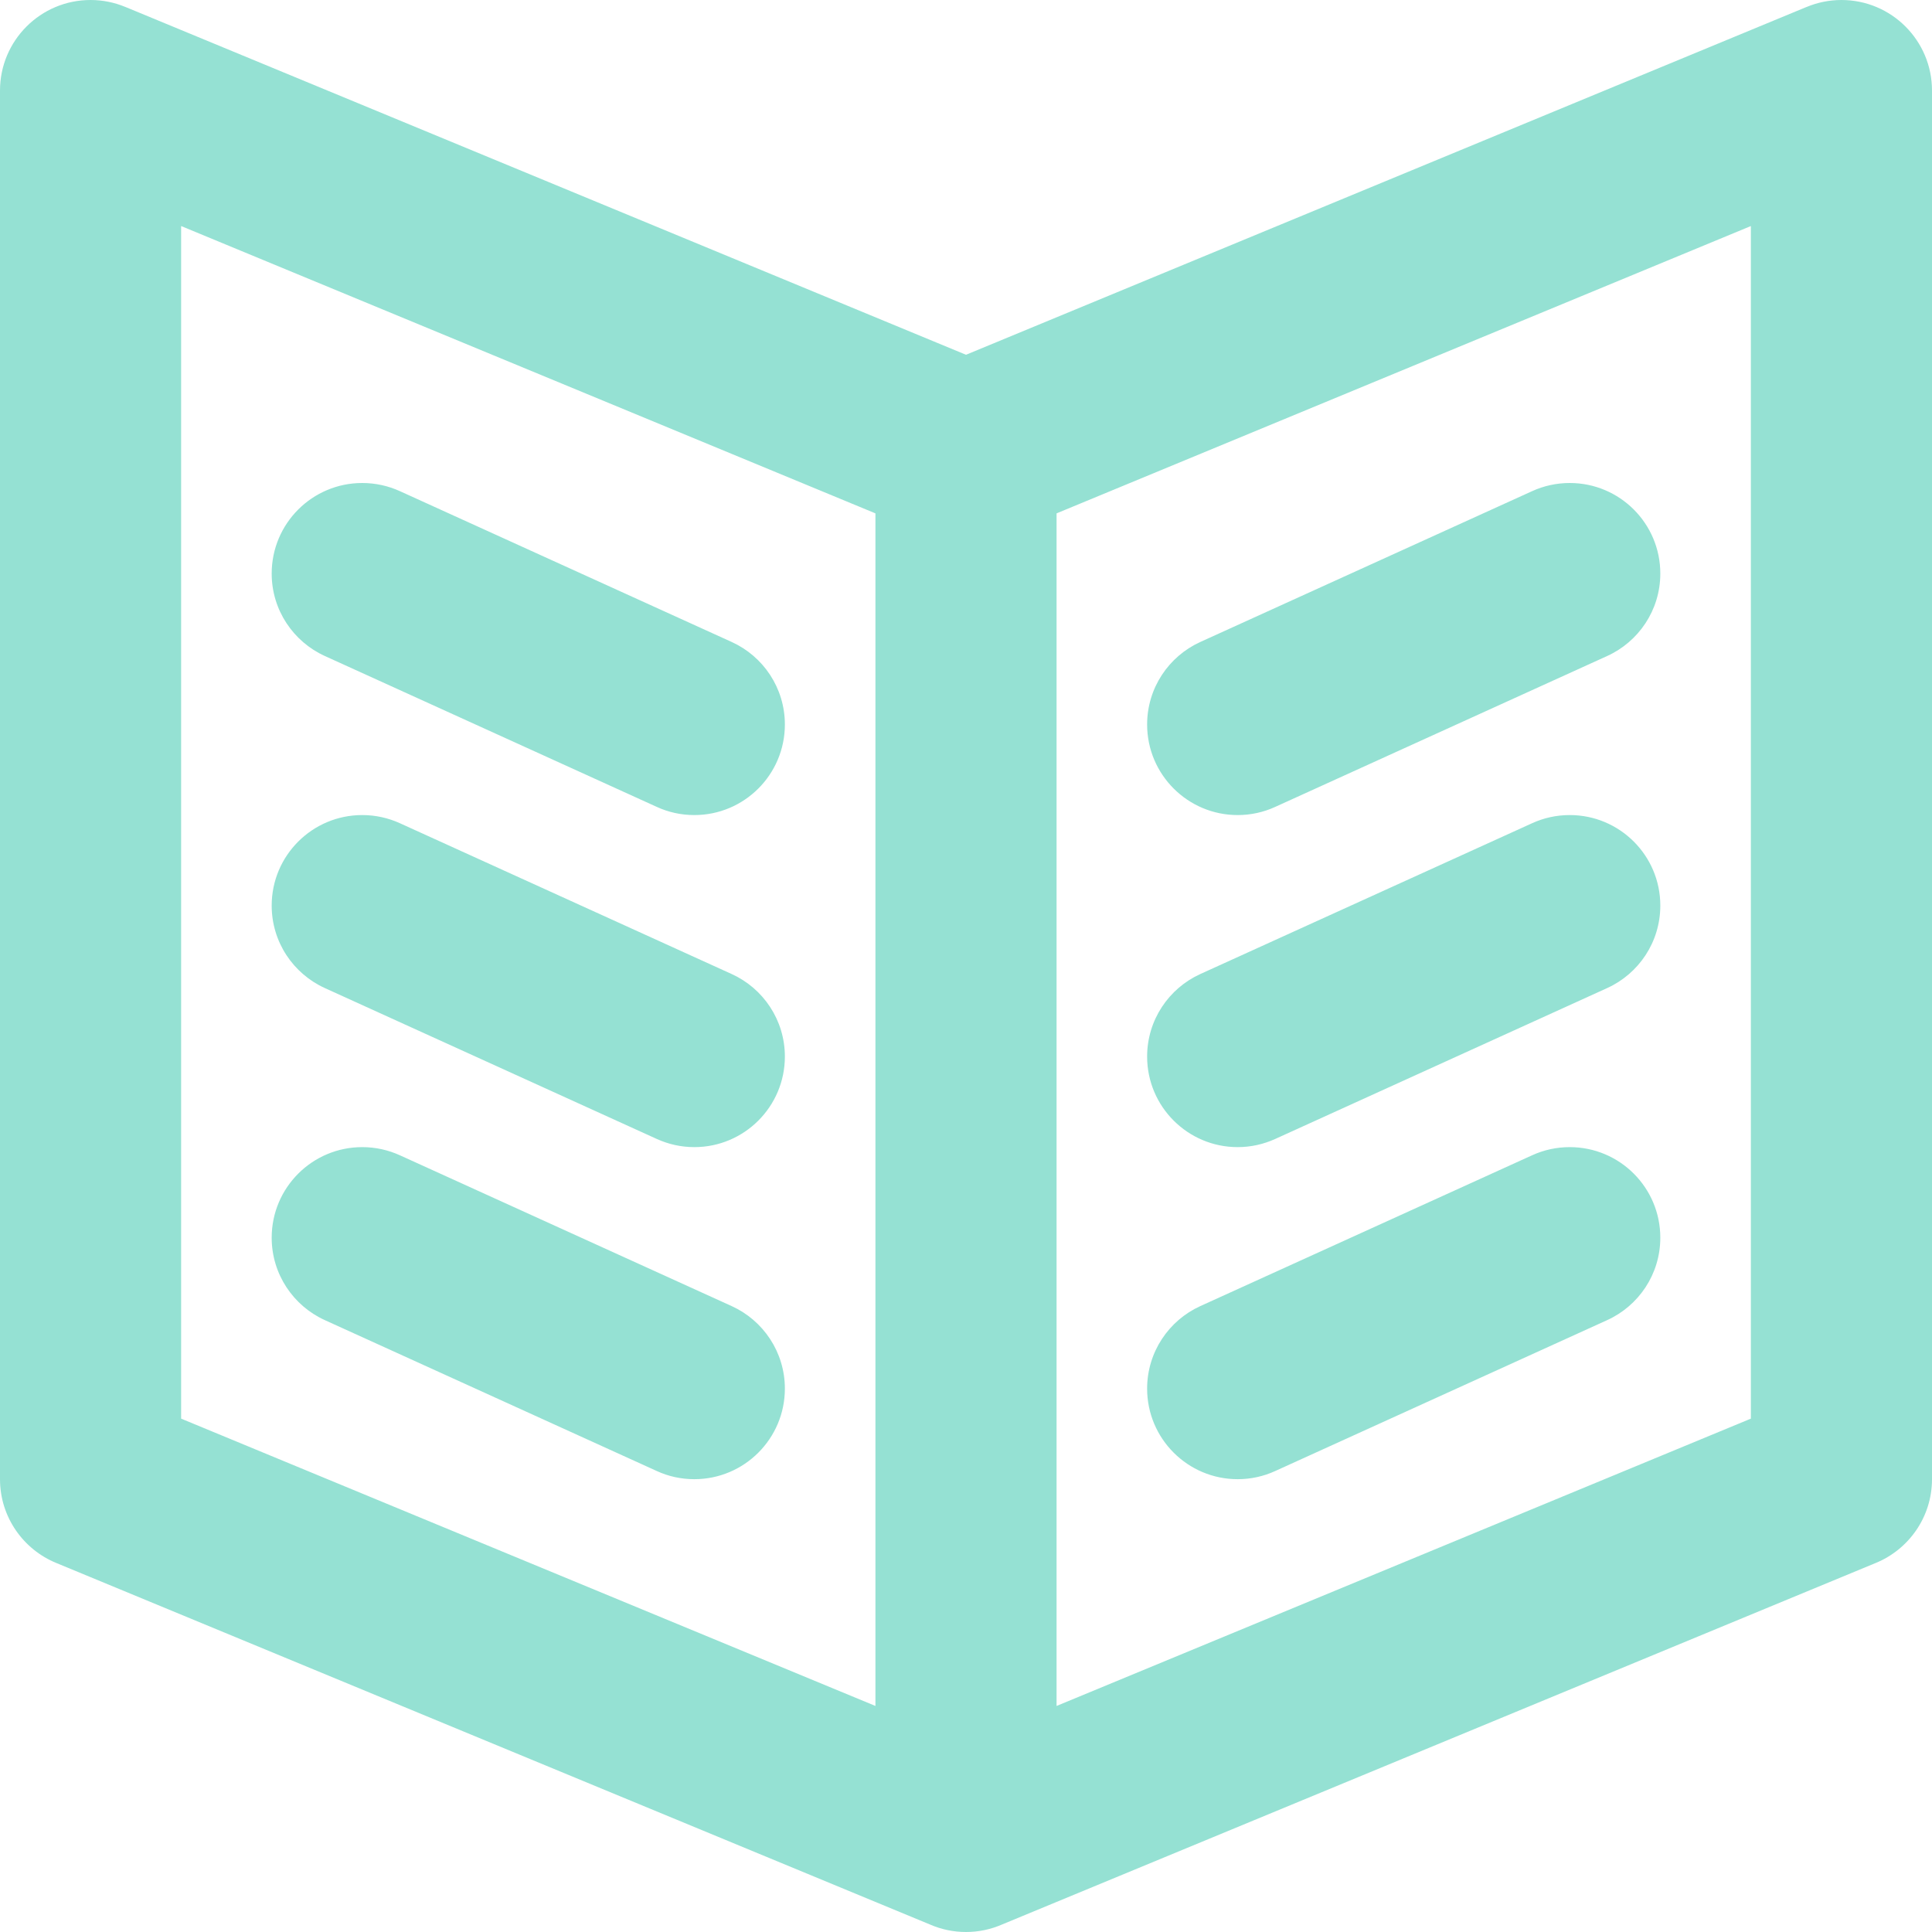
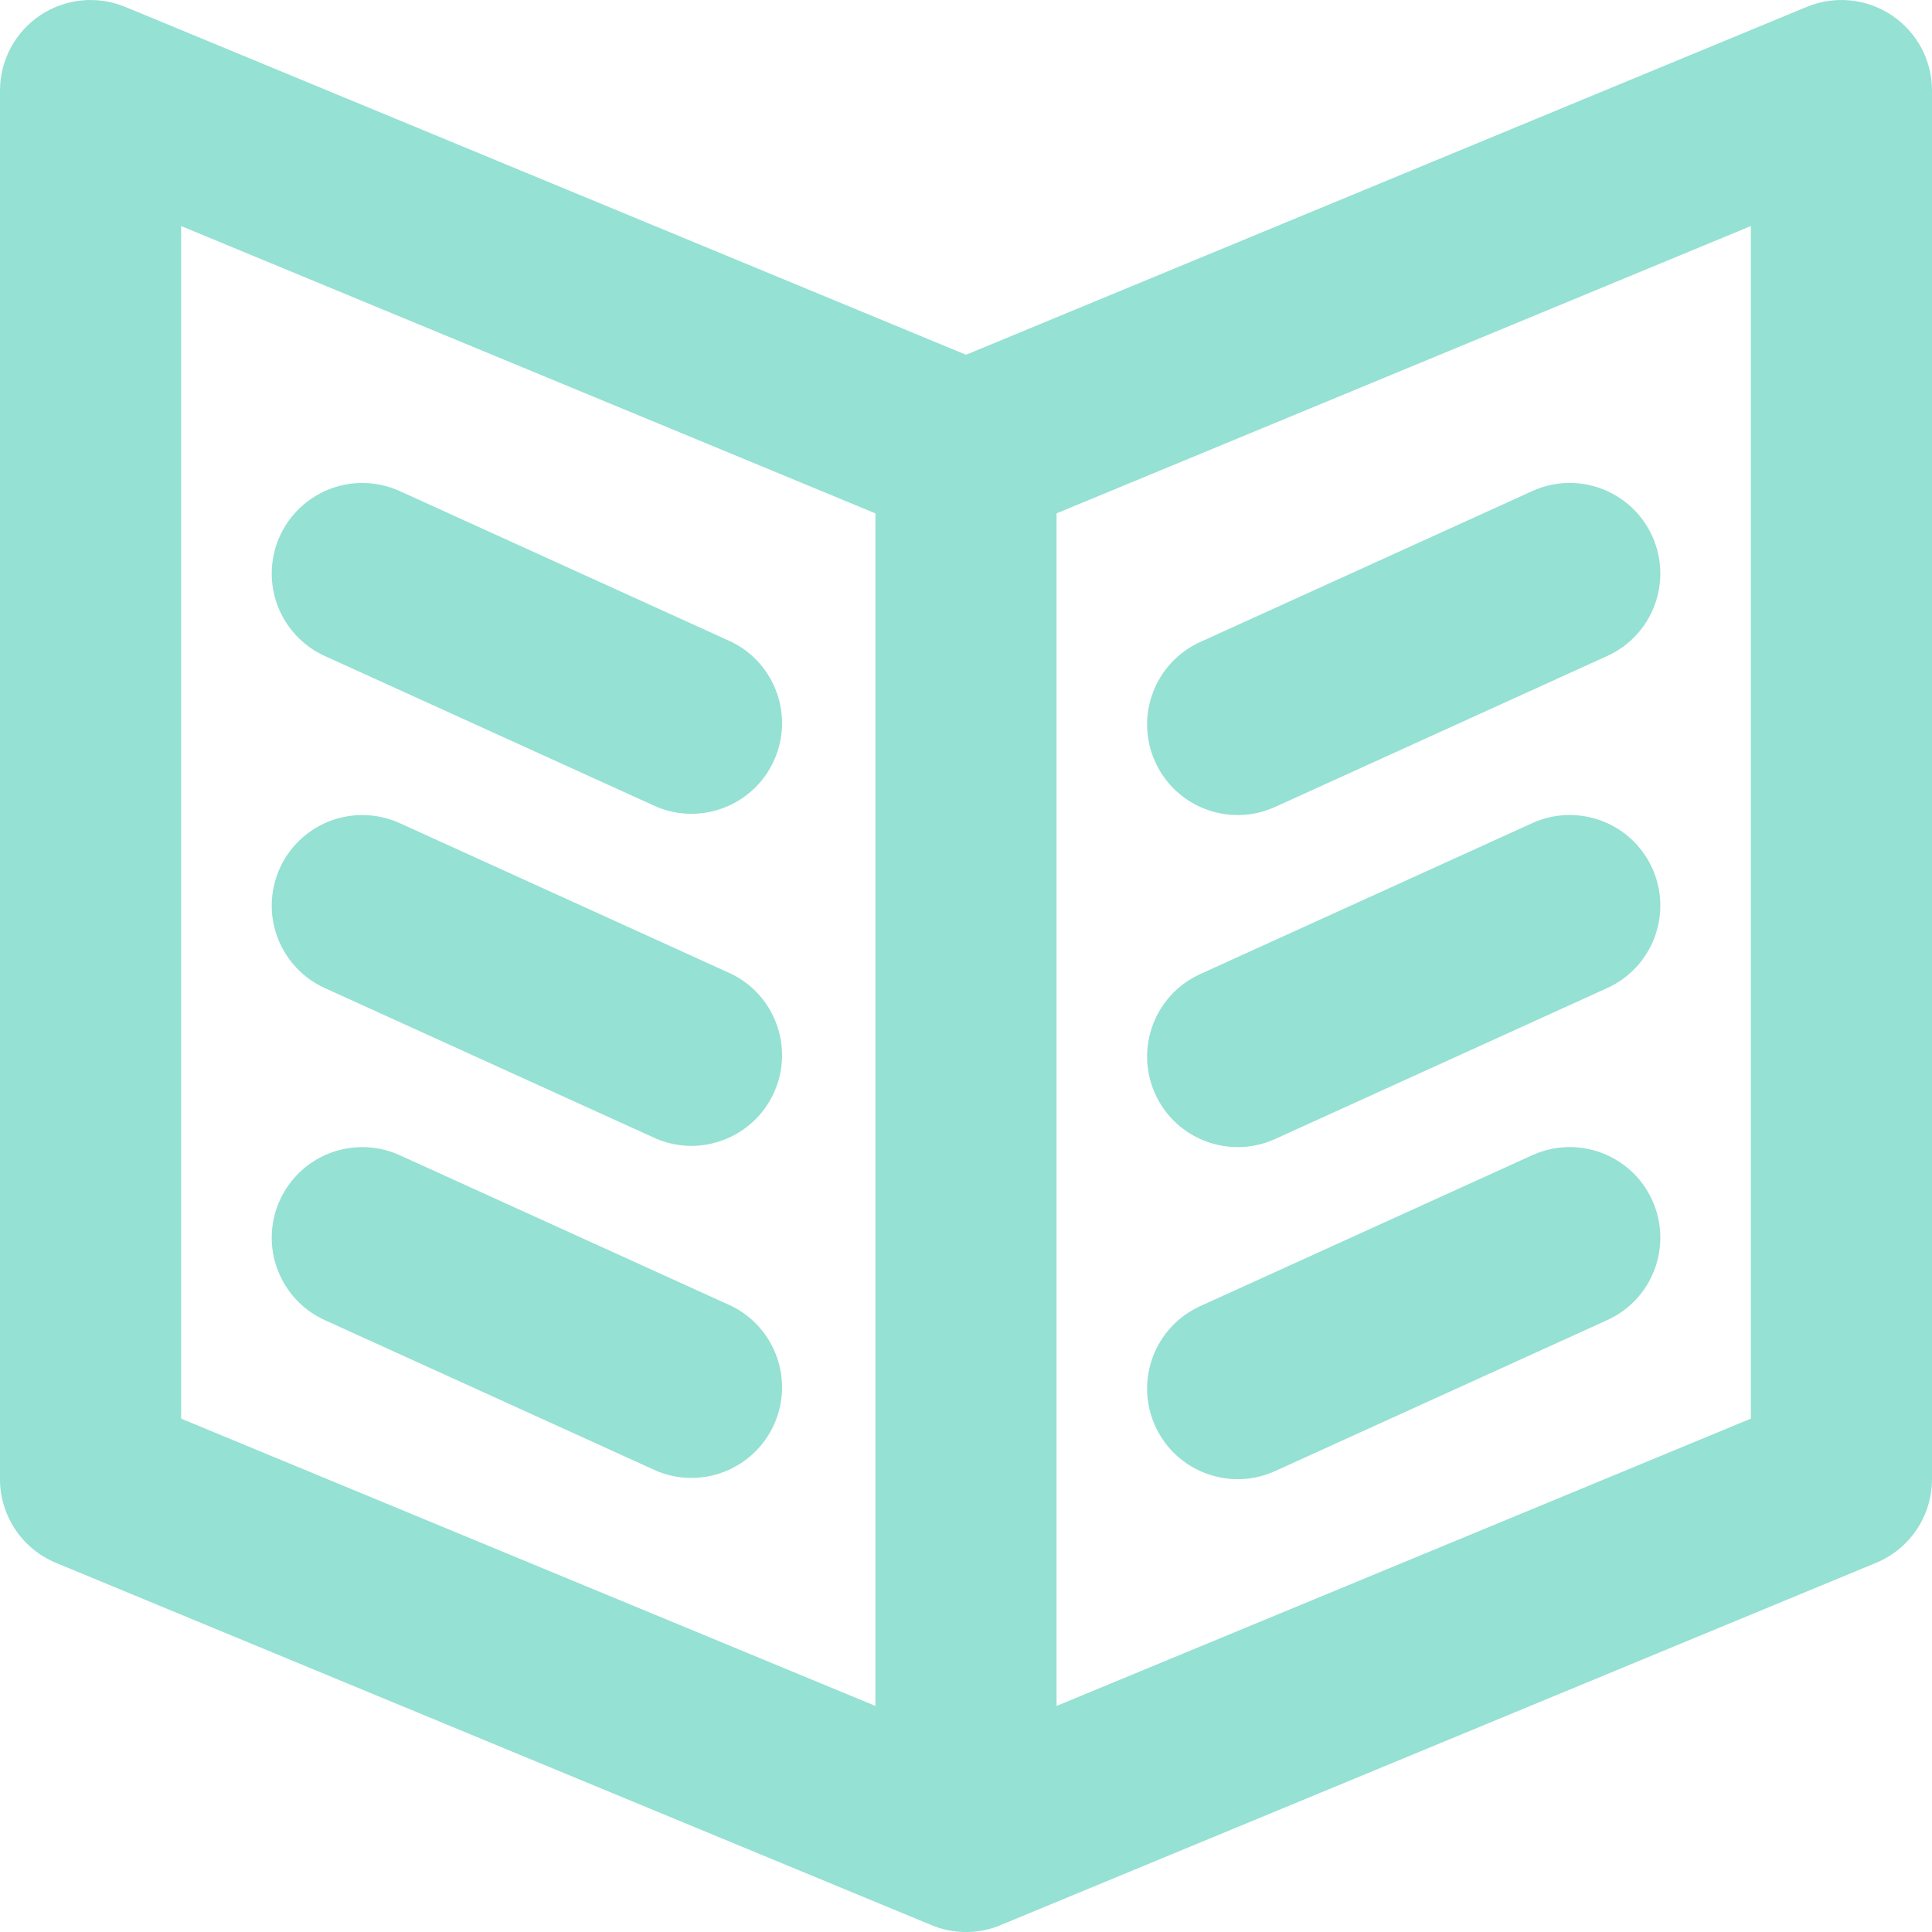
<svg xmlns="http://www.w3.org/2000/svg" viewBox="0 0 32 32">
-   <path fill-rule="evenodd" fill="rgb(149, 225, 211)" d="M31.065,25.889 L16.594,31.877 C16.412,31.956 16.211,32.000 16.000,32.000 C15.789,32.000 15.588,31.956 15.406,31.877 L0.935,25.889 C0.387,25.666 -0.000,25.128 -0.000,24.500 L-0.000,1.500 C-0.000,0.671 0.672,0.000 1.500,0.000 C1.703,0.000 1.897,0.041 2.073,0.114 L2.074,0.114 L2.076,0.115 C2.080,0.116 2.085,0.119 2.089,0.120 L16.000,5.876 L29.911,0.120 C29.915,0.119 29.920,0.116 29.924,0.115 L29.927,0.114 L29.927,0.114 C30.103,0.041 30.297,0.000 30.500,0.000 C31.328,0.000 32.000,0.671 32.000,1.500 L32.000,24.500 C32.000,25.128 31.613,25.666 31.065,25.889 ZM14.500,8.503 L3.000,3.744 L3.000,23.497 L14.500,28.256 L14.500,8.503 ZM29.000,3.744 L17.500,8.503 L17.500,28.256 L29.000,23.497 L29.000,3.744 ZM19.879,10.634 L25.379,8.134 L25.379,8.134 C25.568,8.048 25.778,8.000 26.000,8.000 C26.828,8.000 27.500,8.671 27.500,9.500 C27.500,10.107 27.139,10.629 26.621,10.865 L26.621,10.865 L21.121,13.365 L21.121,13.365 C20.931,13.452 20.721,13.500 20.500,13.500 C19.672,13.500 19.000,12.828 19.000,12.000 C19.000,11.393 19.361,10.870 19.879,10.634 ZM19.879,16.134 L19.879,16.134 L25.379,13.634 L25.379,13.634 C25.568,13.548 25.778,13.500 26.000,13.500 C26.828,13.500 27.500,14.171 27.500,14.999 C27.500,15.607 27.139,16.129 26.621,16.365 L21.121,18.865 L21.121,18.865 C20.931,18.951 20.721,19.000 20.500,19.000 C19.672,19.000 19.000,18.328 19.000,17.500 C19.000,16.893 19.361,16.370 19.879,16.134 ZM19.879,21.634 L19.879,21.634 L25.379,19.134 L25.379,19.134 C25.568,19.048 25.778,19.000 26.000,19.000 C26.828,19.000 27.500,19.671 27.500,20.500 C27.500,21.107 27.139,21.629 26.621,21.865 L26.621,21.865 L21.121,24.365 L21.121,24.365 C20.931,24.452 20.721,24.500 20.500,24.500 C19.672,24.500 19.000,23.828 19.000,23.000 C19.000,22.393 19.361,21.870 19.879,21.634 ZM6.000,8.000 C6.221,8.000 6.431,8.048 6.621,8.134 L6.621,8.134 L12.121,10.634 L12.121,10.634 C12.639,10.870 13.000,11.393 13.000,12.000 C13.000,12.828 12.328,13.500 11.500,13.500 C11.278,13.500 11.068,13.452 10.879,13.365 L10.879,13.365 L5.379,10.865 L5.379,10.865 C4.861,10.629 4.500,10.107 4.500,9.500 C4.500,8.671 5.172,8.000 6.000,8.000 ZM6.000,13.500 C6.221,13.500 6.431,13.548 6.621,13.634 L6.621,13.634 L12.121,16.134 L12.121,16.134 C12.639,16.370 13.000,16.893 13.000,17.500 C13.000,18.328 12.328,19.000 11.500,19.000 C11.278,19.000 11.068,18.951 10.879,18.865 L10.879,18.865 L5.379,16.365 L5.379,16.365 C4.861,16.129 4.500,15.607 4.500,14.999 C4.500,14.171 5.172,13.500 6.000,13.500 ZM6.000,19.000 C6.221,19.000 6.431,19.048 6.621,19.134 L6.621,19.134 L12.121,21.634 L12.121,21.634 C12.639,21.870 13.000,22.393 13.000,23.000 C13.000,23.828 12.328,24.500 11.500,24.500 C11.278,24.500 11.068,24.452 10.879,24.365 L10.879,24.365 L5.379,21.865 L5.379,21.865 C4.861,21.629 4.500,21.107 4.500,20.500 C4.500,19.671 5.172,19.000 6.000,19.000 Z" />
+   <path fill-rule="evenodd" fill="#95E1D3" d="M31.065 25.889l-14.471 5.988a1.489 1.489 0 01-1.188 0L.935 25.889A1.5 1.5 0 010 24.5v-23A1.5 1.5 0 012.073.114h.001l.002.001.013.005L16 5.876 29.911.12l.013-.005.003-.001A1.5 1.5 0 0132 1.5v23a1.5 1.5 0 01-.935 1.389zM14.5 8.503L3 3.744v19.753l11.5 4.759V8.503zM29 3.744L17.5 8.503v19.753L29 23.497V3.744zm-9.121 6.89l5.5-2.5a1.5 1.5 0 011.242 2.731l-5.5 2.5a1.5 1.5 0 01-1.242-2.731zm0 5.5l5.5-2.5a1.5 1.5 0 111.242 2.731l-5.5 2.5a1.5 1.5 0 01-1.242-2.731zm0 5.5l5.5-2.5a1.5 1.5 0 011.242 2.731l-5.5 2.5a1.5 1.5 0 01-1.242-2.731zM6 8c.221 0 .431.048.621.134l5.5 2.5a1.501 1.501 0 01-1.242 2.731l-5.5-2.5A1.5 1.5 0 016 8zm0 5.5c.221 0 .431.048.621.134l5.5 2.5a1.501 1.501 0 01-1.242 2.731l-5.5-2.5A1.5 1.5 0 016 13.5zM6 19c.221 0 .431.048.621.134l5.5 2.5a1.501 1.501 0 01-1.242 2.731l-5.5-2.5A1.5 1.5 0 016 19z" />
</svg>
